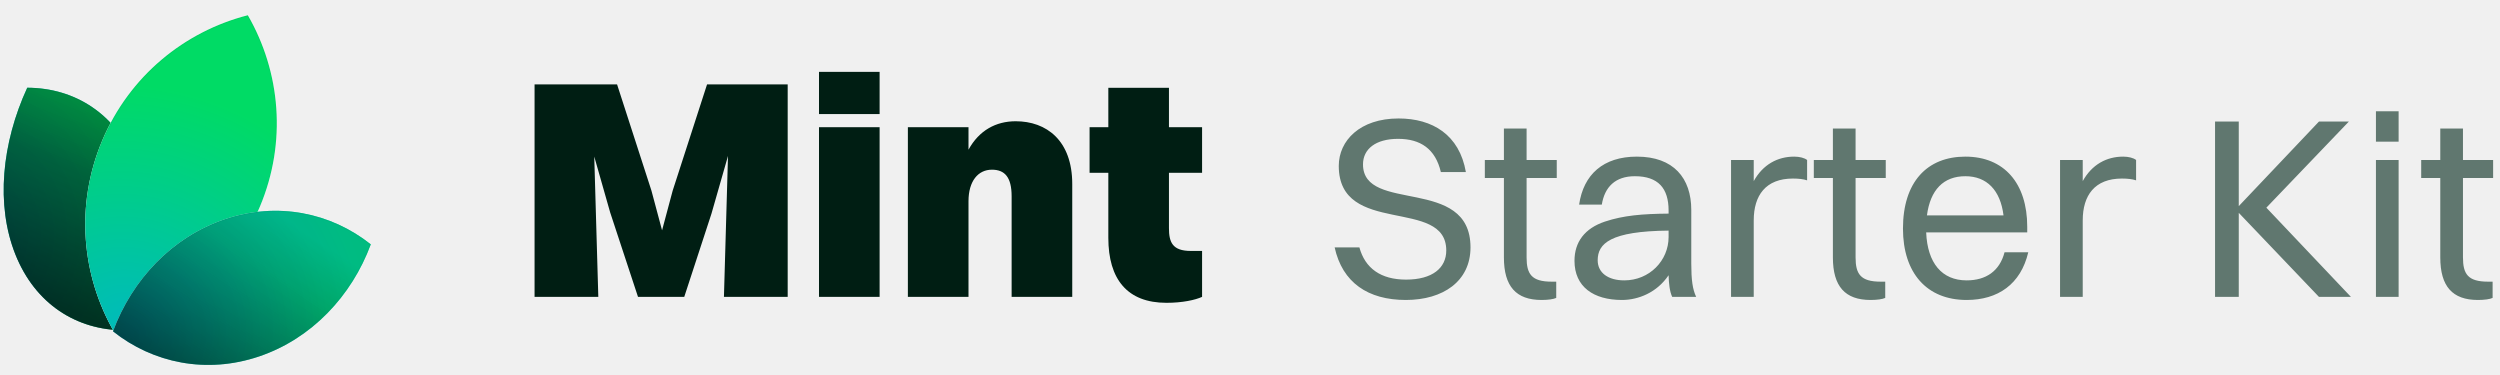
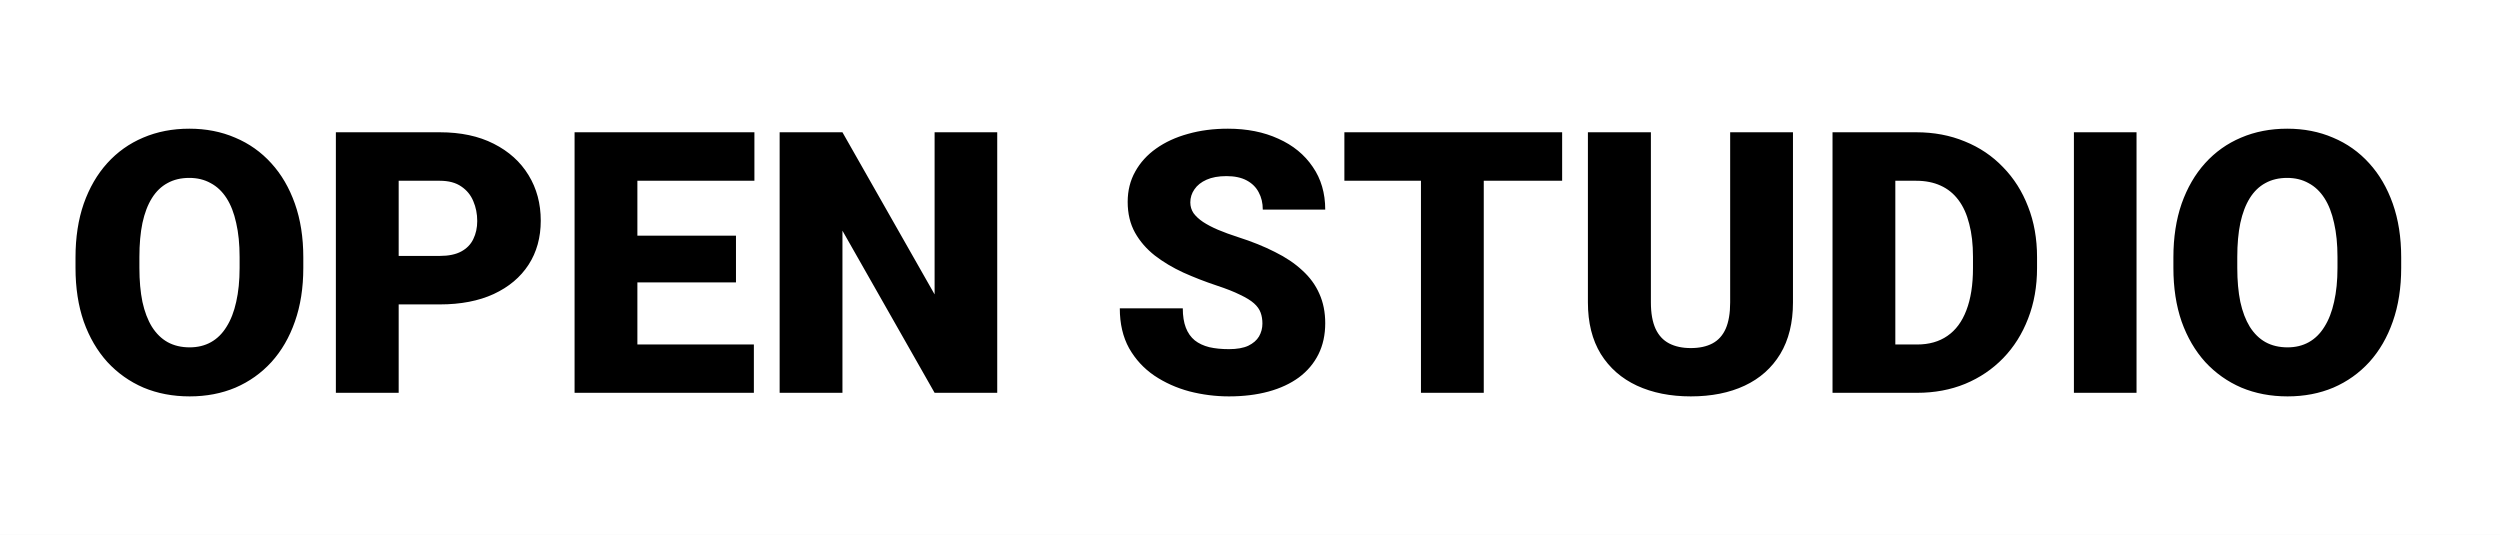
- <svg xmlns="http://www.w3.org/2000/svg" width="160" height="24" viewBox="0 0 160 24" fill="none">
-   <path d="M7.953 21.139C4.896 21.13 2.255 19.458 0.987 16.29C-0.28 13.121 0.109 9.163 1.744 5.615C4.801 5.624 7.442 7.296 8.71 10.465C9.977 13.633 9.588 17.591 7.953 21.139Z" fill="white" />
-   <path d="M7.953 21.139C4.896 21.13 2.255 19.458 0.987 16.29C-0.28 13.121 0.109 9.163 1.744 5.615C4.801 5.624 7.442 7.296 8.71 10.465C9.977 13.633 9.588 17.591 7.953 21.139Z" fill="url(#paint0_radial_115_86)" />
-   <path d="M7.953 21.139C4.896 21.13 2.255 19.458 0.987 16.29C-0.28 13.121 0.109 9.163 1.744 5.615C4.801 5.624 7.442 7.296 8.71 10.465C9.977 13.633 9.588 17.591 7.953 21.139Z" fill="black" fill-opacity="0.5" style="mix-blend-mode:hard-light" />
-   <path d="M7.953 21.139C4.896 21.13 2.255 19.458 0.987 16.29C-0.28 13.121 0.109 9.163 1.744 5.615C4.801 5.624 7.442 7.296 8.71 10.465C9.977 13.633 9.588 17.591 7.953 21.139Z" fill="url(#paint1_linear_115_86)" fill-opacity="0.5" style="mix-blend-mode:hard-light" />
-   <path d="M7.935 21.111C4.897 21.096 2.274 19.431 1.013 16.279C-0.248 13.124 0.136 9.182 1.762 5.643C4.8 5.659 7.423 7.324 8.684 10.476C9.945 13.63 9.561 17.572 7.935 21.111Z" stroke="url(#paint2_linear_115_86)" stroke-opacity="0.05" stroke-width="0.056" />
-   <path d="M7.31 21.257C11.354 20.221 14.884 17.375 16.628 13.236C18.373 9.097 17.945 4.587 15.86 0.976C11.816 2.012 8.287 4.858 6.542 8.998C4.797 13.137 5.225 17.646 7.31 21.257Z" fill="white" />
-   <path d="M7.31 21.257C11.354 20.221 14.884 17.375 16.628 13.236C18.373 9.097 17.945 4.587 15.86 0.976C11.816 2.012 8.287 4.858 6.542 8.998C4.797 13.137 5.225 17.646 7.31 21.257Z" fill="url(#paint3_radial_115_86)" />
-   <path d="M16.602 13.225C14.864 17.349 11.351 20.187 7.324 21.225C5.253 17.624 4.829 13.132 6.568 9.009C8.306 4.885 11.819 2.047 15.846 1.009C17.918 4.61 18.341 9.101 16.602 13.225Z" stroke="url(#paint4_linear_115_86)" stroke-opacity="0.05" stroke-width="0.056" />
-   <path d="M7.234 21.207C9.789 23.237 13.21 23.951 16.577 22.814C19.944 21.677 22.506 18.945 23.73 15.638C21.175 13.608 17.754 12.894 14.387 14.031C11.02 15.168 8.458 17.901 7.234 21.207Z" fill="white" />
-   <path d="M7.234 21.207C9.789 23.237 13.21 23.951 16.577 22.814C19.944 21.677 22.506 18.945 23.73 15.638C21.175 13.608 17.754 12.894 14.387 14.031C11.02 15.168 8.458 17.901 7.234 21.207Z" fill="url(#paint5_radial_115_86)" />
-   <path d="M7.234 21.207C9.789 23.237 13.21 23.951 16.577 22.814C19.944 21.677 22.506 18.945 23.73 15.638C21.175 13.608 17.754 12.894 14.387 14.031C11.02 15.168 8.458 17.901 7.234 21.207Z" fill="black" fill-opacity="0.2" style="mix-blend-mode:hard-light" />
-   <path d="M7.234 21.207C9.789 23.237 13.21 23.951 16.577 22.814C19.944 21.677 22.506 18.945 23.73 15.638C21.175 13.608 17.754 12.894 14.387 14.031C11.02 15.168 8.458 17.901 7.234 21.207Z" fill="url(#paint6_linear_115_86)" fill-opacity="0.5" style="mix-blend-mode:hard-light" />
-   <path d="M16.568 22.787C13.218 23.918 9.814 23.212 7.267 21.198C8.492 17.907 11.044 15.189 14.396 14.058C17.747 12.927 21.15 13.633 23.697 15.648C22.472 18.938 19.92 21.656 16.568 22.787Z" stroke="url(#paint7_linear_115_86)" stroke-opacity="0.05" stroke-width="0.056" />
-   <path d="M34.212 19V5.4H39.492L41.692 12.2L42.372 14.74L43.052 12.2L45.252 5.4H50.412V19H46.332L46.592 9.98L45.532 13.68L43.792 19H40.832L39.052 13.6L38.032 10.02L38.292 19H34.212ZM52.416 7.3V4.6H56.295V7.3H52.416ZM52.416 19V8.14H56.295V19H52.416ZM58.104 19V8.14H61.984V9.58C62.664 8.34 63.744 7.76 65.004 7.76C66.964 7.76 68.624 8.98 68.624 11.78V19H64.744V12.56C64.744 11.34 64.304 10.86 63.484 10.86C62.604 10.86 61.984 11.58 61.984 12.88V19H58.104ZM70.933 15.22V11.06H69.733V8.14H70.933V5.62H74.813V8.14H76.933V11.06H74.813V14.6C74.813 15.5 75.033 16.06 76.213 16.06H76.933V19C76.493 19.2 75.673 19.38 74.653 19.38C72.153 19.38 70.933 17.88 70.933 15.22Z" fill="#001E13" />
-   <path d="M87.232 10.519C87.232 13.687 94.112 11.229 94.112 15.832C94.112 17.994 92.364 19.198 89.971 19.198C87.562 19.198 85.912 18.093 85.417 15.832H87.001C87.364 17.169 88.371 17.895 89.987 17.895C91.671 17.895 92.561 17.152 92.561 16.03C92.561 12.598 85.681 15.155 85.681 10.618C85.681 9.001 87.034 7.582 89.509 7.582C91.671 7.582 93.403 8.621 93.816 11.014H92.215C91.868 9.529 90.912 8.886 89.476 8.886C88.057 8.886 87.232 9.529 87.232 10.519ZM96.25 16.476V11.393H95.029V10.239H96.25V8.226H97.702V10.239H99.632V11.393H97.702V16.476C97.702 17.532 98.015 18.026 99.302 18.026H99.599V19.066C99.434 19.148 99.071 19.198 98.659 19.198C97.025 19.198 96.25 18.323 96.25 16.476ZM102.516 13.093H101.064C101.345 11.162 102.615 10.024 104.76 10.024C107.103 10.024 108.242 11.393 108.242 13.44V16.888C108.242 17.895 108.324 18.521 108.555 19H107.021C106.856 18.654 106.806 18.142 106.79 17.614C106.047 18.72 104.859 19.198 103.803 19.198C101.988 19.198 100.767 18.357 100.767 16.69C100.767 15.486 101.427 14.611 102.714 14.182C103.902 13.786 105.107 13.687 106.79 13.671V13.473C106.79 12.053 106.13 11.278 104.628 11.278C103.374 11.278 102.698 11.971 102.516 13.093ZM102.252 16.657C102.252 17.465 102.929 17.944 103.952 17.944C105.569 17.944 106.79 16.674 106.79 15.172V14.759C103.061 14.793 102.252 15.585 102.252 16.657ZM110.787 19V10.239H112.239V11.591C112.833 10.519 113.774 10.024 114.83 10.024C115.176 10.024 115.49 10.107 115.655 10.239V11.542C115.407 11.46 115.094 11.427 114.747 11.427C112.998 11.427 112.239 12.515 112.239 14.1V19H110.787ZM117.305 16.476V11.393H116.084V10.239H117.305V8.226H118.757V10.239H120.688V11.393H118.757V16.476C118.757 17.532 119.071 18.026 120.358 18.026H120.655V19.066C120.49 19.148 120.127 19.198 119.714 19.198C118.081 19.198 117.305 18.323 117.305 16.476ZM129.809 16.145C129.33 18.192 127.862 19.198 125.865 19.198C123.324 19.198 121.79 17.482 121.79 14.627C121.79 11.658 123.324 10.024 125.783 10.024C128.258 10.024 129.743 11.723 129.743 14.512V14.875H123.275C123.357 16.838 124.281 17.944 125.865 17.944C127.103 17.944 127.977 17.35 128.291 16.145H129.809ZM125.783 11.278C124.38 11.278 123.539 12.152 123.324 13.786H128.225C128.027 12.169 127.152 11.278 125.783 11.278ZM131.843 19V10.239H133.295V11.591C133.889 10.519 134.829 10.024 135.885 10.024C136.232 10.024 136.545 10.107 136.71 10.239V11.542C136.463 11.46 136.149 11.427 135.803 11.427C134.054 11.427 133.295 12.515 133.295 14.1V19H131.843ZM141.763 19V7.78H143.281V13.192L148.413 7.78H150.327L145.047 13.291L150.459 19H148.413L143.281 13.621V19H141.763ZM152.06 9.067V7.12H153.512V9.067H152.06ZM152.06 19V10.239H153.512V19H152.06ZM156.178 16.476V11.393H154.957V10.239H156.178V8.226H157.63V10.239H159.56V11.393H157.63V16.476C157.63 17.532 157.943 18.026 159.23 18.026H159.527V19.066C159.362 19.148 158.999 19.198 158.587 19.198C156.953 19.198 156.178 18.323 156.178 16.476Z" fill="#002719" fill-opacity="0.6" />
-   <defs>
-     <radialGradient id="paint0_radial_115_86" cx="0" cy="0" r="1" gradientUnits="userSpaceOnUse" gradientTransform="translate(-3.00503 15.023) rotate(-10.029) scale(17.9572 17.784)">
-       <stop stop-color="#00B0BB" />
-       <stop offset="1" stop-color="#00DB65" />
-     </radialGradient>
-     <linearGradient id="paint1_linear_115_86" x1="7.39" y1="4.813" x2="1.63" y2="18.689" gradientUnits="userSpaceOnUse">
-       <stop stop-color="#18E299" />
-       <stop offset="1" />
-     </linearGradient>
-     <linearGradient id="paint2_linear_115_86" x1="7.948" y1="8.016" x2="1.761" y2="18.746" gradientUnits="userSpaceOnUse">
-       <stop />
-       <stop offset="1" stop-opacity="0" />
-     </linearGradient>
-     <radialGradient id="paint3_radial_115_86" cx="0" cy="0" r="1" gradientUnits="userSpaceOnUse" gradientTransform="translate(8.11404 20.8822) rotate(-75.7542) scale(21.6246 23.7772)">
-       <stop stop-color="#00BBBB" />
-       <stop offset="0.713" stop-color="#00DB65" />
-     </radialGradient>
-     <linearGradient id="paint4_linear_115_86" x1="7.602" y1="5.871" x2="15.556" y2="16.372" gradientUnits="userSpaceOnUse">
-       <stop />
-       <stop offset="1" stop-opacity="0" />
-     </linearGradient>
-     <radialGradient id="paint5_radial_115_86" cx="0" cy="0" r="1" gradientUnits="userSpaceOnUse" gradientTransform="translate(7.84537 21.5181) rotate(-20.3525) scale(18.5603 17.32)">
-       <stop stop-color="#00B0BB" />
-       <stop offset="1" stop-color="#00DB65" />
-     </radialGradient>
-     <linearGradient id="paint6_linear_115_86" x1="16.808" y1="13.007" x2="10.041" y2="22.994" gradientUnits="userSpaceOnUse">
-       <stop stop-color="#00B1BC" />
-       <stop offset="1" />
-     </linearGradient>
-     <linearGradient id="paint7_linear_115_86" x1="16.808" y1="13.007" x2="14.169" y2="23.841" gradientUnits="userSpaceOnUse">
-       <stop />
-       <stop offset="1" stop-opacity="0" />
-     </linearGradient>
-   </defs>
+ <svg xmlns="http://www.w3.org/2000/svg" width="2183" height="467" viewBox="0 0 2183 467" fill="none">
+   <rect width="2183" height="467" fill="white" />
+   <path d="M264.844 224.719V233.938C264.844 251.333 262.396 266.958 257.5 280.812C252.708 294.562 245.885 306.333 237.031 316.125C228.177 325.812 217.708 333.26 205.625 338.469C193.542 343.573 180.208 346.125 165.625 346.125C150.938 346.125 137.5 343.573 125.312 338.469C113.229 333.26 102.708 325.812 93.75 316.125C84.896 306.333 78.021 294.562 73.125 280.812C68.333 266.958 65.938 251.333 65.938 233.938V224.719C65.938 207.323 68.333 191.698 73.125 177.844C78.021 163.99 84.844 152.219 93.594 142.531C102.448 132.74 112.917 125.292 125 120.188C137.188 114.979 150.625 112.375 165.312 112.375C179.896 112.375 193.229 114.979 205.312 120.188C217.5 125.292 228.021 132.74 236.875 142.531C245.729 152.219 252.604 163.99 257.5 177.844C262.396 191.698 264.844 207.323 264.844 224.719ZM209.219 233.938V224.406C209.219 213.156 208.229 203.26 206.25 194.719C204.375 186.073 201.562 178.833 197.812 173C194.062 167.167 189.427 162.792 183.906 159.875C178.49 156.854 172.292 155.344 165.312 155.344C158.021 155.344 151.667 156.854 146.25 159.875C140.833 162.792 136.302 167.167 132.656 173C129.01 178.833 126.25 186.073 124.375 194.719C122.604 203.26 121.719 213.156 121.719 224.406V233.938C121.719 245.083 122.604 254.979 124.375 263.625C126.25 272.167 129.01 279.406 132.656 285.344C136.406 291.281 140.99 295.76 146.406 298.781C151.927 301.802 158.333 303.312 165.625 303.312C172.604 303.312 178.802 301.802 184.219 298.781C189.635 295.76 194.167 291.281 197.812 285.344C201.562 279.406 204.375 272.167 206.25 263.625C208.229 254.979 209.219 245.083 209.219 233.938ZM384.062 265.812H327.5V223.469H384.062C391.771 223.469 398.021 222.167 402.812 219.562C407.604 216.958 411.094 213.365 413.281 208.781C415.573 204.094 416.719 198.833 416.719 193C416.719 186.75 415.573 180.969 413.281 175.656C411.094 170.344 407.604 166.073 402.812 162.844C398.021 159.51 391.771 157.844 384.062 157.844H348.125V343H293.281V115.5H384.062C402.292 115.5 417.969 118.833 431.094 125.5C444.323 132.167 454.479 141.333 461.562 153C468.646 164.562 472.188 177.792 472.188 192.688C472.188 207.375 468.646 220.188 461.562 231.125C454.479 242.062 444.323 250.604 431.094 256.75C417.969 262.792 402.292 265.812 384.062 265.812ZM658.281 300.812V343H537.031V300.812H658.281ZM556.562 115.5V343H501.719V115.5H556.562ZM642.656 205.812V246.594H537.031V205.812H642.656ZM658.75 115.5V157.844H537.031V115.5H658.75ZM870.781 115.5V343H816.094L735.625 201.438V343H680.781V115.5H735.625L816.094 257.062V115.5H870.781ZM1102.34 282.531C1102.34 278.99 1101.82 275.812 1100.78 273C1099.74 270.083 1097.81 267.375 1095 264.875C1092.19 262.375 1088.12 259.875 1082.81 257.375C1077.6 254.771 1070.73 252.062 1062.19 249.25C1052.19 245.917 1042.55 242.167 1033.28 238C1024.01 233.729 1015.73 228.781 1008.44 223.156C1001.15 217.427 995.365 210.76 991.094 203.156C986.823 195.448 984.688 186.49 984.688 176.281C984.688 166.49 986.875 157.688 991.25 149.875C995.625 141.958 1001.72 135.24 1009.53 129.719C1017.45 124.094 1026.72 119.823 1037.34 116.906C1047.97 113.885 1059.58 112.375 1072.19 112.375C1088.85 112.375 1103.54 115.292 1116.25 121.125C1129.06 126.854 1139.06 135.031 1146.25 145.656C1153.54 156.177 1157.19 168.625 1157.19 183H1102.66C1102.66 177.271 1101.46 172.219 1099.06 167.844C1096.77 163.469 1093.28 160.031 1088.59 157.531C1083.91 155.031 1078.02 153.781 1070.94 153.781C1064.06 153.781 1058.28 154.823 1053.59 156.906C1048.91 158.99 1045.36 161.802 1042.97 165.344C1040.57 168.781 1039.38 172.583 1039.38 176.75C1039.38 180.188 1040.31 183.312 1042.19 186.125C1044.17 188.833 1046.93 191.385 1050.47 193.781C1054.11 196.177 1058.49 198.469 1063.59 200.656C1068.8 202.844 1074.64 204.979 1081.09 207.062C1093.18 210.917 1103.91 215.24 1113.28 220.031C1122.76 224.719 1130.73 230.083 1137.19 236.125C1143.75 242.062 1148.7 248.833 1152.03 256.438C1155.47 264.042 1157.19 272.635 1157.19 282.219C1157.19 292.427 1155.21 301.49 1151.25 309.406C1147.29 317.323 1141.61 324.042 1134.22 329.562C1126.82 334.979 1117.97 339.094 1107.66 341.906C1097.34 344.719 1085.83 346.125 1073.12 346.125C1061.46 346.125 1049.95 344.667 1038.59 341.75C1027.34 338.729 1017.14 334.146 1007.97 328C998.802 321.75 991.458 313.781 985.938 304.094C980.521 294.302 977.812 282.688 977.812 269.25H1032.81C1032.81 275.917 1033.7 281.542 1035.47 286.125C1037.24 290.708 1039.84 294.406 1043.28 297.219C1046.72 299.927 1050.94 301.906 1055.94 303.156C1060.94 304.302 1066.67 304.875 1073.12 304.875C1080.1 304.875 1085.73 303.885 1090 301.906C1094.27 299.823 1097.4 297.115 1099.38 293.781C1101.35 290.344 1102.34 286.594 1102.34 282.531ZM1295.62 115.5V343H1240.78V115.5H1295.62ZM1364.06 115.5V157.844H1173.91V115.5H1364.06ZM1510.78 115.5H1565.62V264.094C1565.62 281.802 1561.93 296.802 1554.53 309.094C1547.14 321.281 1536.77 330.5 1523.44 336.75C1510.1 343 1494.43 346.125 1476.41 346.125C1458.59 346.125 1442.92 343 1429.38 336.75C1415.94 330.5 1405.42 321.281 1397.81 309.094C1390.31 296.802 1386.56 281.802 1386.56 264.094V115.5H1441.56V264.094C1441.56 273.469 1442.92 281.125 1445.62 287.062C1448.33 292.896 1452.29 297.167 1457.5 299.875C1462.71 302.583 1469.01 303.938 1476.41 303.938C1483.91 303.938 1490.21 302.583 1495.31 299.875C1500.42 297.167 1504.27 292.896 1506.88 287.062C1509.48 281.125 1510.78 273.469 1510.78 264.094V115.5ZM1674.06 343H1623.59L1623.91 300.812H1674.06C1684.48 300.812 1693.28 298.312 1700.47 293.312C1707.76 288.312 1713.28 280.865 1717.03 270.969C1720.89 260.969 1722.81 248.677 1722.81 234.094V224.25C1722.81 213.312 1721.72 203.729 1719.53 195.5C1717.45 187.167 1714.32 180.24 1710.16 174.719C1705.99 169.094 1700.78 164.875 1694.53 162.062C1688.39 159.25 1681.3 157.844 1673.28 157.844H1622.66V115.5H1673.28C1688.7 115.5 1702.81 118.156 1715.62 123.469C1728.54 128.677 1739.69 136.177 1749.06 145.969C1758.54 155.656 1765.83 167.167 1770.94 180.5C1776.15 193.729 1778.75 208.417 1778.75 224.562V234.094C1778.75 250.135 1776.15 264.823 1770.94 278.156C1765.83 291.49 1758.59 303 1749.22 312.688C1739.84 322.375 1728.75 329.875 1715.94 335.188C1703.23 340.396 1689.27 343 1674.06 343ZM1655 115.5V343H1600.16V115.5H1655ZM1865.62 115.5V343H1810.94V115.5H1865.62ZM2096.72 224.719V233.938C2096.72 251.333 2094.27 266.958 2089.38 280.812C2084.58 294.562 2077.76 306.333 2068.91 316.125C2060.05 325.812 2049.58 333.26 2037.5 338.469C2025.42 343.573 2012.08 346.125 1997.5 346.125C1982.81 346.125 1969.38 343.573 1957.19 338.469C1945.1 333.26 1934.58 325.812 1925.62 316.125C1916.77 306.333 1909.9 294.562 1905 280.812C1900.21 266.958 1897.81 251.333 1897.81 233.938V224.719C1897.81 207.323 1900.21 191.698 1905 177.844C1909.9 163.99 1916.72 152.219 1925.47 142.531C1934.32 132.74 1944.79 125.292 1956.88 120.188C1969.06 114.979 1982.5 112.375 1997.19 112.375C2011.77 112.375 2025.1 114.979 2037.19 120.188C2049.38 125.292 2059.9 132.74 2068.75 142.531C2077.6 152.219 2084.48 163.99 2089.38 177.844C2094.27 191.698 2096.72 207.323 2096.72 224.719ZM2041.09 233.938V224.406C2041.09 213.156 2040.1 203.26 2038.12 194.719C2036.25 186.073 2033.44 178.833 2029.69 173C2025.94 167.167 2021.3 162.792 2015.78 159.875C2010.36 156.854 2004.17 155.344 1997.19 155.344C1989.9 155.344 1983.54 156.854 1978.12 159.875C1972.71 162.792 1968.18 167.167 1964.53 173C1960.89 178.833 1958.12 186.073 1956.25 194.719C1954.48 203.26 1953.59 213.156 1953.59 224.406V233.938C1953.59 245.083 1954.48 254.979 1956.25 263.625C1958.12 272.167 1960.89 279.406 1964.53 285.344C1968.28 291.281 1972.86 295.76 1978.28 298.781C1983.8 301.802 1990.21 303.312 1997.5 303.312C2004.48 303.312 2010.68 301.802 2016.09 298.781C2021.51 295.76 2026.04 291.281 2029.69 285.344C2033.44 279.406 2036.25 272.167 2038.12 263.625C2040.1 254.979 2041.09 245.083 2041.09 233.938Z" fill="black" />
</svg>
